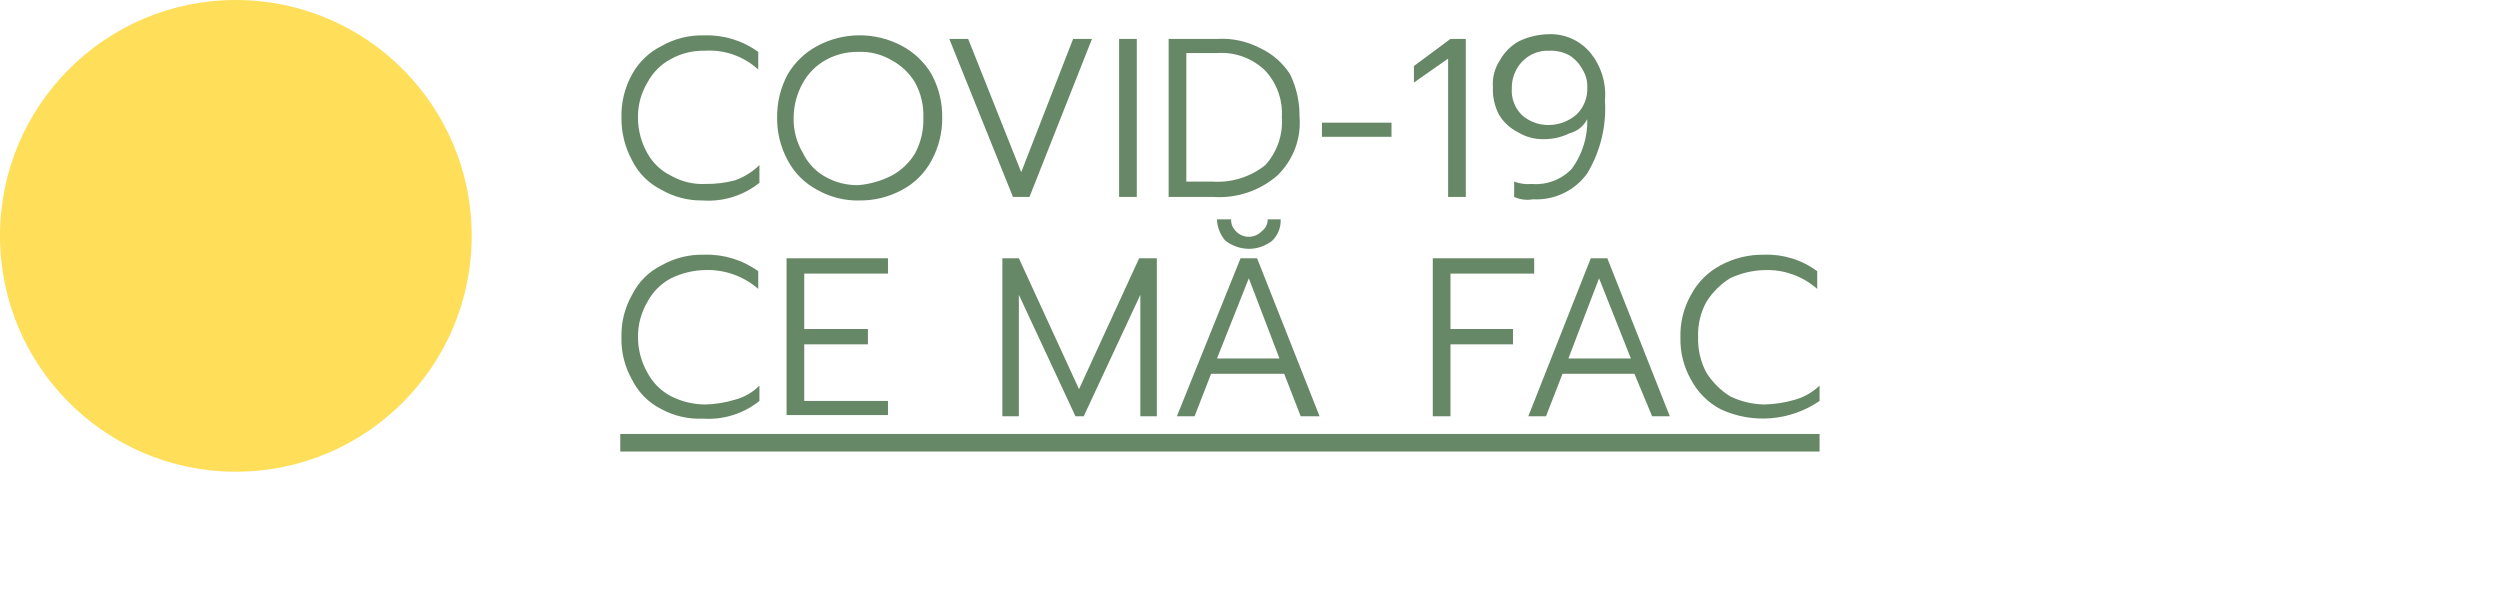
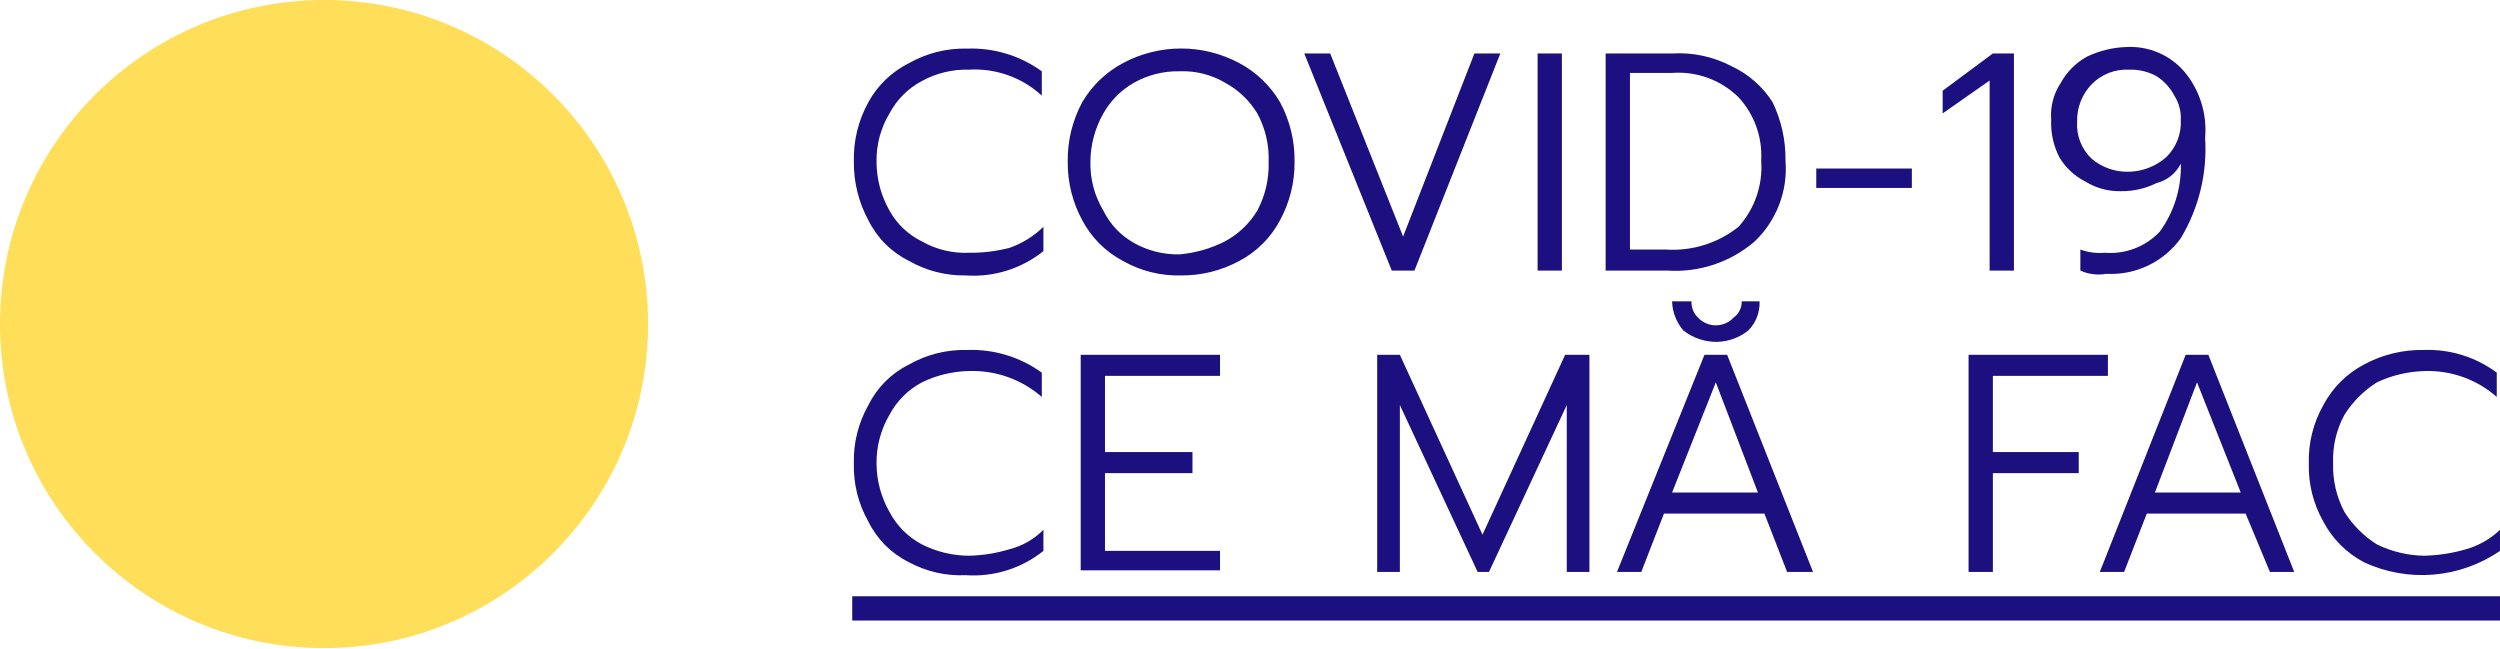
- <svg xmlns="http://www.w3.org/2000/svg" width="212" height="50" viewBox="0 0 212 50">
-   <g fill="#668866">
-     <path d="M56.1 16.1a5.5 5.5 0 0 1-2.5-2.5 7.4 7.4 0 0 1-.9-3.6 7.2 7.2 0 0 1 .9-3.7 5.8 5.8 0 0 1 2.5-2.4 6.9 6.9 0 0 1 3.6-.9 7.4 7.4 0 0 1 4.6 1.4v1.5a6.1 6.1 0 0 0-4.5-1.6 5.7 5.7 0 0 0-2.9.7 4.8 4.8 0 0 0-2 2 5.6 5.6 0 0 0-.8 3 6.1 6.1 0 0 0 .8 3 4.6 4.6 0 0 0 2 1.9 5.4 5.4 0 0 0 2.9.7 9.5 9.5 0 0 0 2.5-.3 5.7 5.7 0 0 0 2.1-1.3v1.5a6.9 6.9 0 0 1-4.8 1.5 6.8 6.8 0 0 1-3.5-.9zm13.2 0a6 6 0 0 1-2.5-2.5 7.4 7.4 0 0 1-.9-3.6 7.5 7.5 0 0 1 .9-3.7 6.4 6.4 0 0 1 2.5-2.4 7.6 7.6 0 0 1 7.2 0A6.4 6.4 0 0 1 79 6.3a7.5 7.5 0 0 1 .9 3.7 7.4 7.4 0 0 1-.9 3.6 6 6 0 0 1-2.5 2.5 7.4 7.4 0 0 1-3.6.9 6.9 6.9 0 0 1-3.6-.9zm6.3-1.2a5.2 5.2 0 0 0 2-1.9 6 6 0 0 0 .7-3 5.8 5.8 0 0 0-.7-3 5.2 5.2 0 0 0-2-1.9 5.1 5.1 0 0 0-2.8-.7 5.5 5.5 0 0 0-2.8.7A5 5 0 0 0 68.1 7a6.1 6.1 0 0 0-.8 3 5.6 5.6 0 0 0 .8 3 4.6 4.6 0 0 0 1.9 2 5.5 5.5 0 0 0 2.8.7 7.7 7.7 0 0 0 2.8-.8zm4.9-11.6h1.6l4.5 11.3L91 3.3h1.6l-5.3 13.4h-1.4zm14.4 0h1.5v13.4h-1.5zm4.2 0h4.1a7 7 0 0 1 3.7.8 6 6 0 0 1 2.5 2.2 8 8 0 0 1 .8 3.6 6.2 6.2 0 0 1-1.9 5 7.5 7.5 0 0 1-5.4 1.8h-3.8zm3.7 12.1a6.5 6.5 0 0 0 4.5-1.4 5.5 5.5 0 0 0 1.4-4.1 5.3 5.3 0 0 0-1.4-3.9 5.3 5.3 0 0 0-4.1-1.5h-2.6v10.9zm9.3-5h5.9v1.2h-5.9zm10.8-5.5l-3 2.1V5.6l3.1-2.3h1.3v13.4h-1.5V4.9zm5.5 11.8v-1.3a3.4 3.4 0 0 0 1.5.2 4.2 4.2 0 0 0 3.4-1.3 6.8 6.8 0 0 0 1.3-4.2 2.3 2.3 0 0 1-1.5 1.2 4.8 4.8 0 0 1-2.2.5 4 4 0 0 1-2.2-.6 3.9 3.9 0 0 1-1.6-1.5 4.6 4.6 0 0 1-.5-2.3 3.6 3.6 0 0 1 .6-2.3 4.1 4.1 0 0 1 1.6-1.6 6.1 6.1 0 0 1 2.5-.6 4.4 4.4 0 0 1 3.5 1.5 5.6 5.6 0 0 1 1.3 4.1 10.7 10.7 0 0 1-1.5 6.2 5.3 5.3 0 0 1-4.6 2.2 2.7 2.7 0 0 1-1.6-.2zm5.3-7a3 3 0 0 0 .9-2.3 2.6 2.6 0 0 0-.4-1.5 3.2 3.2 0 0 0-1.1-1.2 3.3 3.3 0 0 0-1.7-.4 3 3 0 0 0-2.3.9 3.2 3.2 0 0 0-.9 2.3 2.9 2.9 0 0 0 .9 2.3 3.4 3.4 0 0 0 2.3.8 3.6 3.6 0 0 0 2.3-.9zm-77.6 25a5.5 5.5 0 0 1-2.5-2.5 6.9 6.9 0 0 1-.9-3.6 6.9 6.9 0 0 1 .9-3.6 5.5 5.5 0 0 1 2.5-2.5 6.9 6.9 0 0 1 3.6-.9 7.4 7.4 0 0 1 4.6 1.4v1.5a6.5 6.5 0 0 0-4.5-1.6 6.9 6.9 0 0 0-2.9.7 4.8 4.8 0 0 0-2 2 5.8 5.8 0 0 0-.8 3 6.1 6.1 0 0 0 .8 3 4.8 4.8 0 0 0 2 2 6.5 6.5 0 0 0 2.9.7 9.3 9.3 0 0 0 2.5-.4 4.5 4.5 0 0 0 2.1-1.2V34a6.9 6.9 0 0 1-4.8 1.5 6.7 6.7 0 0 1-3.5-.8zm10.6-12.8h8.6v1.3h-7.1v4.7h5.4v1.3h-5.4V34h7.1v1.2h-8.6zm18.2 0h1.5L91.5 33l5.1-11.1h1.5v13.4h-1.4V25l-4.8 10.3h-.7L86.4 25v10.3H85V21.9zm20.3 0h1.4l5.3 13.4h-1.6l-1.4-3.6h-6.2l-1.4 3.6h-1.5zm-1.3-1.5a2.9 2.9 0 0 1-.7-1.8h1.2a1.3 1.3 0 0 0 .4 1 1.5 1.5 0 0 0 2.2 0 1.2 1.2 0 0 0 .5-1h1.1a2.4 2.4 0 0 1-.7 1.8 3.2 3.2 0 0 1-1.9.7 3.3 3.3 0 0 1-2.1-.7zm4.6 10l-2.6-6.8-2.7 6.8zm13-8.5h8.6v1.3H123v4.7h5.3v1.3H123v6.1h-1.5zm13.4 0h1.4l5.3 13.4h-1.5l-1.5-3.6h-6.1l-1.4 3.6h-1.5zm3.4 8.5l-2.7-6.8-2.6 6.8zm7.6 4.3a6 6 0 0 1-2.5-2.5 6.9 6.9 0 0 1-.9-3.6 6.9 6.9 0 0 1 .9-3.6 6 6 0 0 1 2.5-2.5 7.5 7.5 0 0 1 3.7-.9 7.1 7.1 0 0 1 4.5 1.4v1.5a6.4 6.4 0 0 0-4.4-1.6 7.3 7.3 0 0 0-3 .7 6.4 6.4 0 0 0-2 2 5.8 5.8 0 0 0-.7 3 6 6 0 0 0 .7 3 6.4 6.4 0 0 0 2 2 6.9 6.9 0 0 0 2.9.7 10.1 10.1 0 0 0 2.6-.4 5 5 0 0 0 2.1-1.2V34a8.5 8.5 0 0 1-8.4.7z" />
-     <path d="M52.6 36.8H154.3V38.29H52.6z" />
+ <svg xmlns="http://www.w3.org/2000/svg" viewBox="0 0 154.3 40">
+   <g fill="#1c1080">
+     <path d="M56.1 16.1a5.5 5.5 0 0 1-2.5-2.5 7.4 7.4 0 0 1-.9-3.6 7.2 7.2 0 0 1 .9-3.7 5.8 5.8 0 0 1 2.5-2.4 6.9 6.9 0 0 1 3.6-.9 7.4 7.4 0 0 1 4.6 1.4v1.5a6.1 6.1 0 0 0-4.5-1.6 5.7 5.7 0 0 0-2.9.7 4.8 4.8 0 0 0-2 2 5.6 5.6 0 0 0-.8 3 6.1 6.1 0 0 0 .8 3 4.6 4.6 0 0 0 2 1.9 5.4 5.4 0 0 0 2.9.7 9.5 9.5 0 0 0 2.5-.3 5.7 5.7 0 0 0 2.1-1.3v1.5a6.9 6.9 0 0 1-4.8 1.5 6.8 6.8 0 0 1-3.5-.9zm13.2 0a6 6 0 0 1-2.5-2.5 7.4 7.4 0 0 1-.9-3.6 7.5 7.5 0 0 1 .9-3.7 6.4 6.4 0 0 1 2.5-2.4 7.6 7.6 0 0 1 7.2 0A6.4 6.4 0 0 1 79 6.3a7.5 7.5 0 0 1 .9 3.7 7.4 7.4 0 0 1-.9 3.6 6 6 0 0 1-2.5 2.5 7.4 7.4 0 0 1-3.6.9 6.9 6.9 0 0 1-3.6-.9zm6.3-1.2a5.2 5.2 0 0 0 2-1.9 6 6 0 0 0 .7-3 5.8 5.8 0 0 0-.7-3 5.2 5.2 0 0 0-2-1.9 5.1 5.1 0 0 0-2.8-.7 5.5 5.5 0 0 0-2.8.7A5 5 0 0 0 68.1 7a6.1 6.1 0 0 0-.8 3 5.6 5.6 0 0 0 .8 3 4.6 4.6 0 0 0 1.9 2 5.5 5.5 0 0 0 2.8.7 7.7 7.7 0 0 0 2.8-.8zm4.9-11.6h1.6l4.5 11.3L91 3.3h1.6l-5.3 13.4h-1.4zm14.4 0h1.5v13.4h-1.5zm4.2 0h4.1a7 7 0 0 1 3.7.8 6 6 0 0 1 2.5 2.2 8 8 0 0 1 .8 3.6 6.2 6.2 0 0 1-1.9 5 7.5 7.5 0 0 1-5.4 1.8h-3.8zm3.7 12.1a6.5 6.5 0 0 0 4.5-1.4 5.5 5.5 0 0 0 1.4-4.1 5.3 5.3 0 0 0-1.4-3.9 5.3 5.3 0 0 0-4.1-1.5h-2.6v10.9zm9.3-5h5.9v1.2h-5.9zm10.8-5.5l-3 2.1V5.6l3.1-2.3h1.3v13.4h-1.5V4.9zm5.5 11.8v-1.3a3.4 3.4 0 0 0 1.5.2 4.2 4.2 0 0 0 3.4-1.3 6.8 6.8 0 0 0 1.3-4.2 2.3 2.3 0 0 1-1.5 1.2 4.8 4.8 0 0 1-2.2.5 4 4 0 0 1-2.2-.6 3.9 3.9 0 0 1-1.6-1.5 4.6 4.6 0 0 1-.5-2.3 3.6 3.6 0 0 1 .6-2.3 4.1 4.1 0 0 1 1.6-1.6 6.1 6.1 0 0 1 2.5-.6 4.4 4.4 0 0 1 3.5 1.5 5.6 5.6 0 0 1 1.3 4.1 10.7 10.7 0 0 1-1.5 6.2 5.3 5.3 0 0 1-4.6 2.2 2.7 2.7 0 0 1-1.6-.2zm5.3-7a3 3 0 0 0 .9-2.3 2.6 2.6 0 0 0-.4-1.5 3.2 3.2 0 0 0-1.1-1.2 3.3 3.3 0 0 0-1.7-.4 3 3 0 0 0-2.3.9 3.2 3.2 0 0 0-.9 2.3 2.9 2.9 0 0 0 .9 2.3 3.4 3.4 0 0 0 2.3.8 3.6 3.6 0 0 0 2.3-.9zm-77.6 25a5.5 5.5 0 0 1-2.5-2.5 6.9 6.9 0 0 1-.9-3.6 6.9 6.9 0 0 1 .9-3.6 5.5 5.5 0 0 1 2.5-2.5 6.9 6.9 0 0 1 3.6-.9 7.4 7.4 0 0 1 4.6 1.4v1.5a6.5 6.5 0 0 0-4.5-1.6 6.9 6.9 0 0 0-2.9.7 4.8 4.8 0 0 0-2 2 5.8 5.8 0 0 0-.8 3 6.1 6.1 0 0 0 .8 3 4.8 4.8 0 0 0 2 2 6.5 6.5 0 0 0 2.9.7 9.3 9.3 0 0 0 2.5-.4 4.5 4.5 0 0 0 2.1-1.2V34a6.9 6.9 0 0 1-4.8 1.5 6.7 6.7 0 0 1-3.5-.8zm10.6-12.8h8.6v1.3h-7.1v4.7h5.4v1.3h-5.4V34h7.1v1.2h-8.6zm18.2 0h1.5L91.5 33l5.1-11.1h1.5v13.4h-1.4V25l-4.8 10.3h-.7L86.4 25v10.3H85V21.9zm20.3 0h1.4l5.3 13.4h-1.6l-1.4-3.6h-6.2l-1.4 3.6h-1.5zm-1.3-1.5a2.9 2.9 0 0 1-.7-1.8h1.2a1.3 1.3 0 0 0 .4 1 1.5 1.5 0 0 0 2.2 0 1.2 1.2 0 0 0 .5-1h1.1a2.4 2.4 0 0 1-.7 1.8 3.2 3.2 0 0 1-1.9.7 3.3 3.3 0 0 1-2.1-.7zm4.6 10l-2.6-6.8-2.7 6.8zm13-8.5h8.6v1.3H123v4.7h5.3v1.3H123v6.1h-1.5zm13.4 0h1.4l5.3 13.4h-1.5l-1.5-3.6h-6.1l-1.4 3.6h-1.5zm3.4 8.5l-2.7-6.8-2.6 6.8zm7.6 4.3a6 6 0 0 1-2.5-2.5 6.9 6.9 0 0 1-.9-3.6 6.9 6.9 0 0 1 .9-3.6 6 6 0 0 1 2.5-2.5 7.5 7.5 0 0 1 3.7-.9 7.1 7.1 0 0 1 4.5 1.4v1.5a6.4 6.4 0 0 0-4.4-1.6 7.3 7.3 0 0 0-3 .7 6.4 6.4 0 0 0-2 2 5.8 5.8 0 0 0-.7 3 6 6 0 0 0 .7 3 6.4 6.4 0 0 0 2 2 6.9 6.9 0 0 0 2.9.7 10.1 10.1 0 0 0 2.6-.4 5 5 0 0 0 2.1-1.2V34a8.5 8.5 0 0 1-8.4.7zM52.6 36.8h101.7v1.5H52.6z" />
  </g>
  <circle cx="20" cy="20" r="20" fill="#ffde59" />
</svg>
